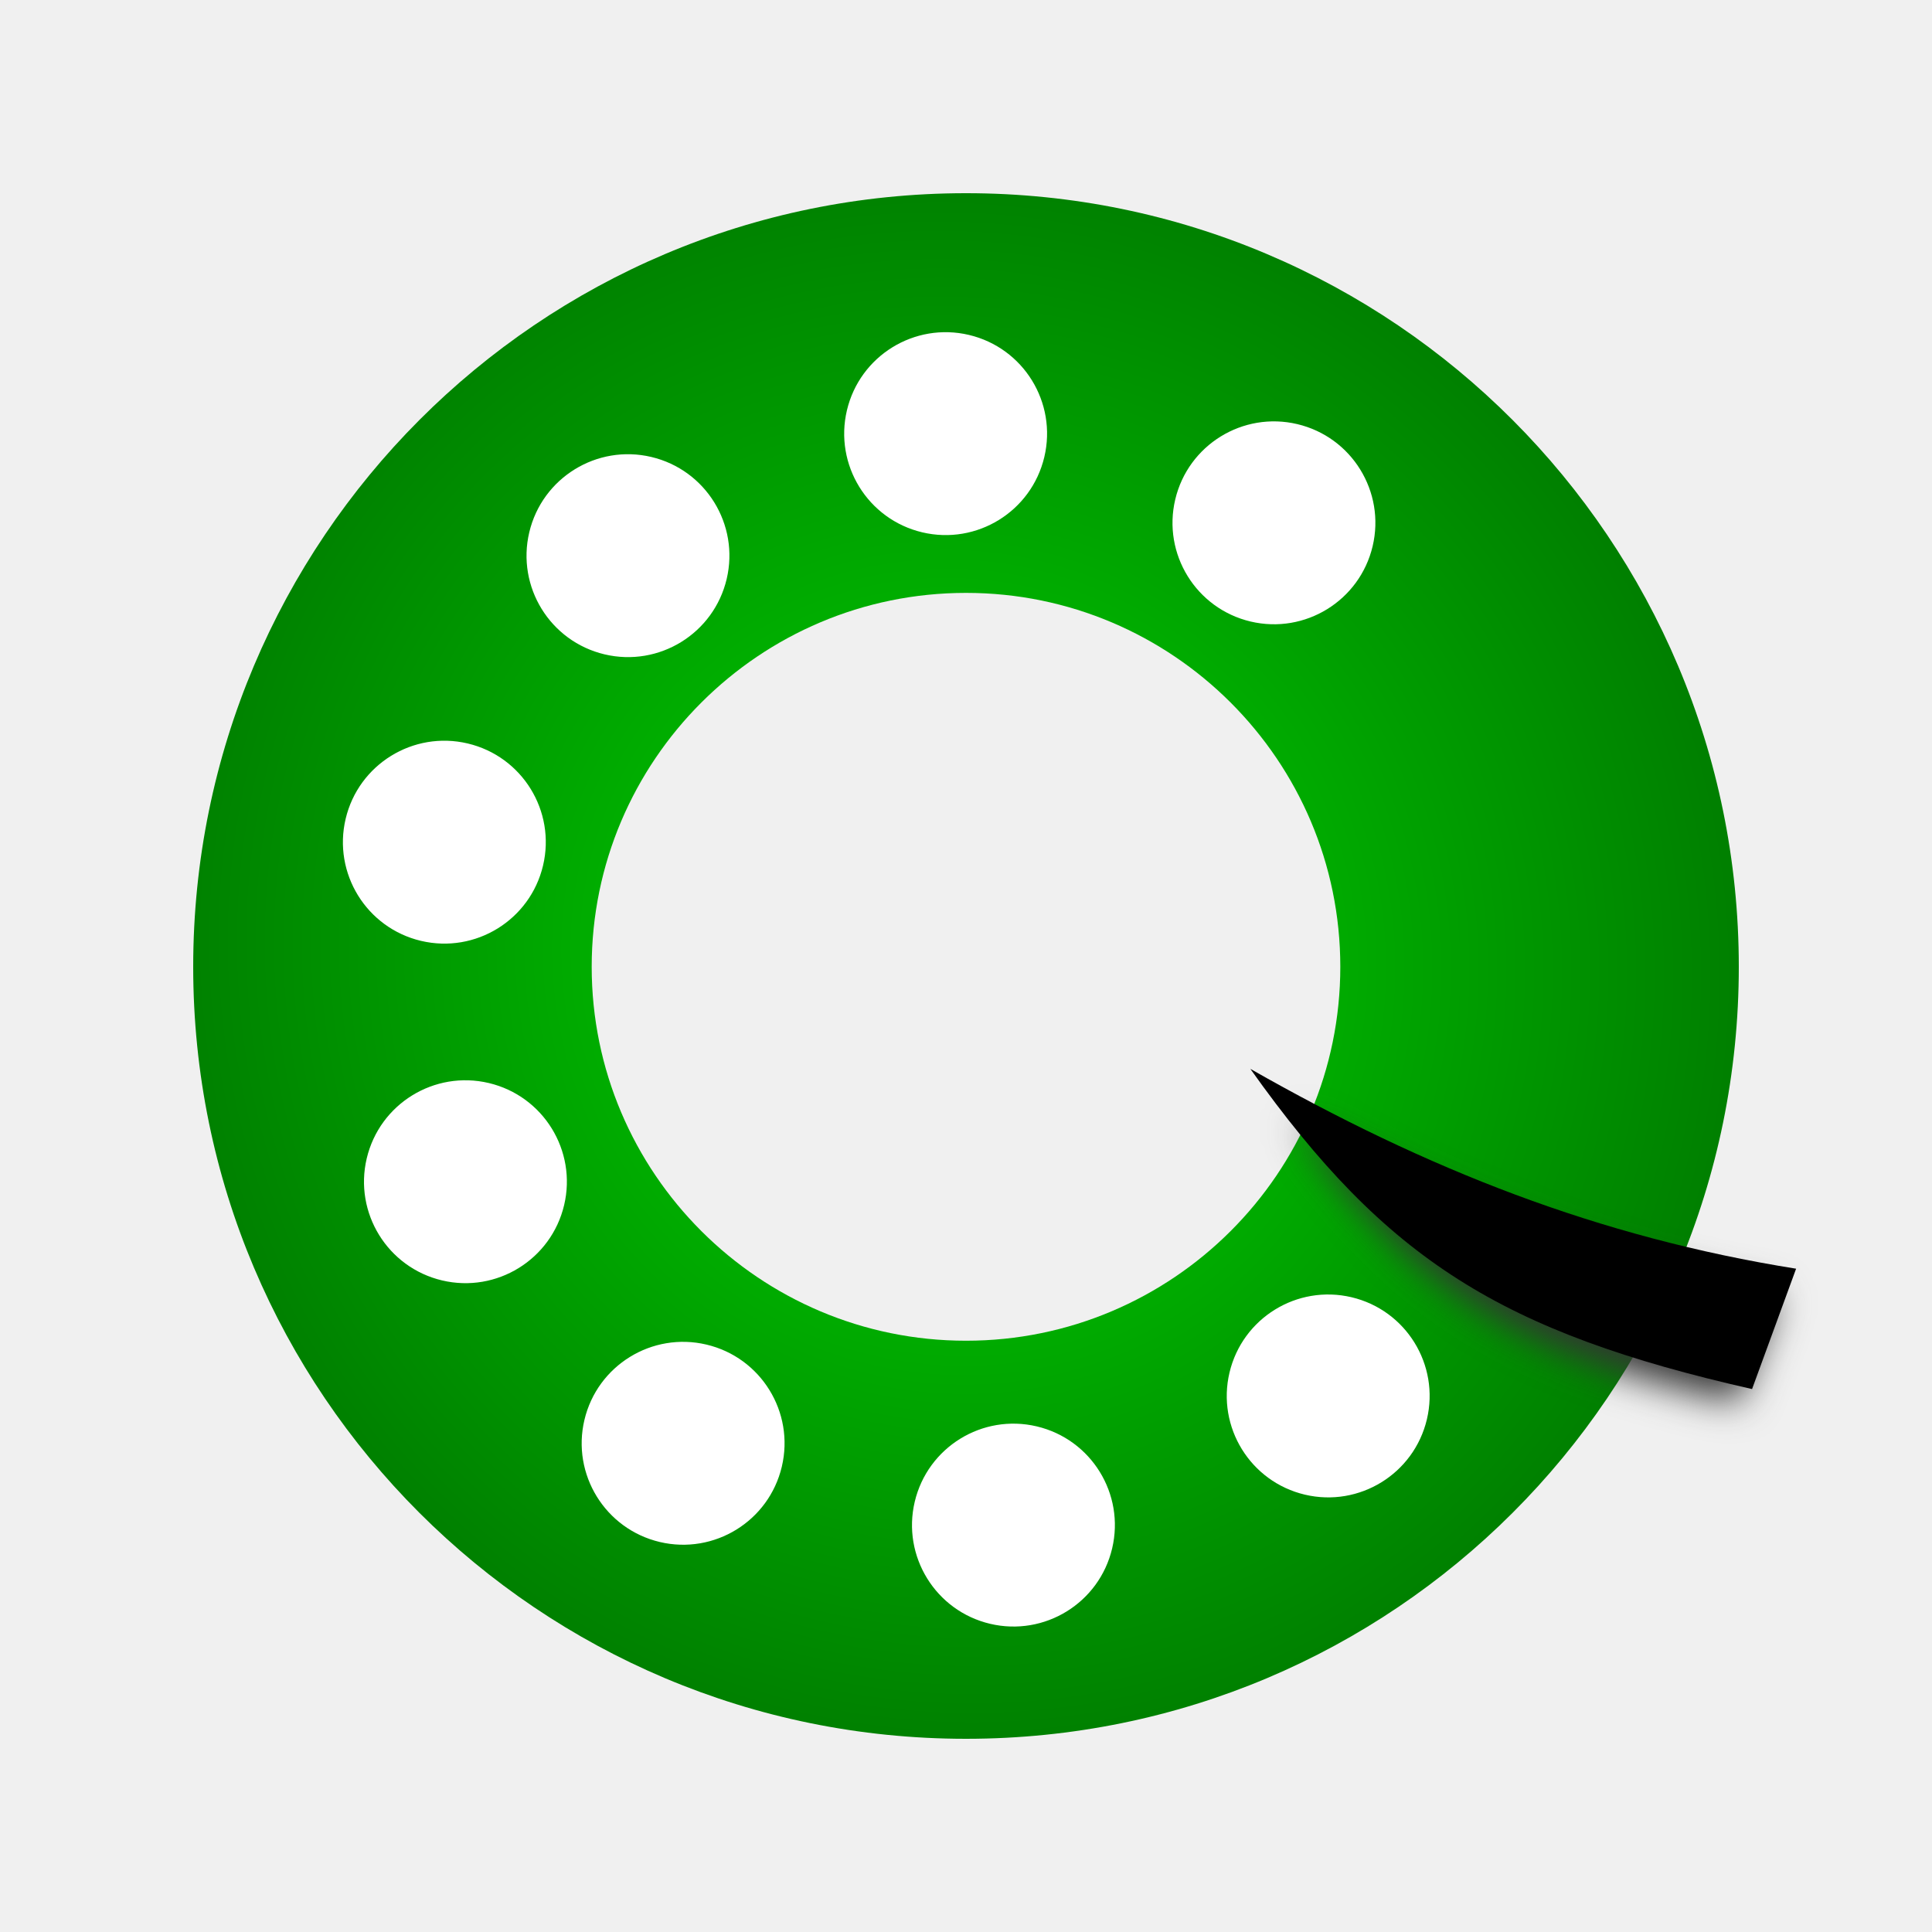
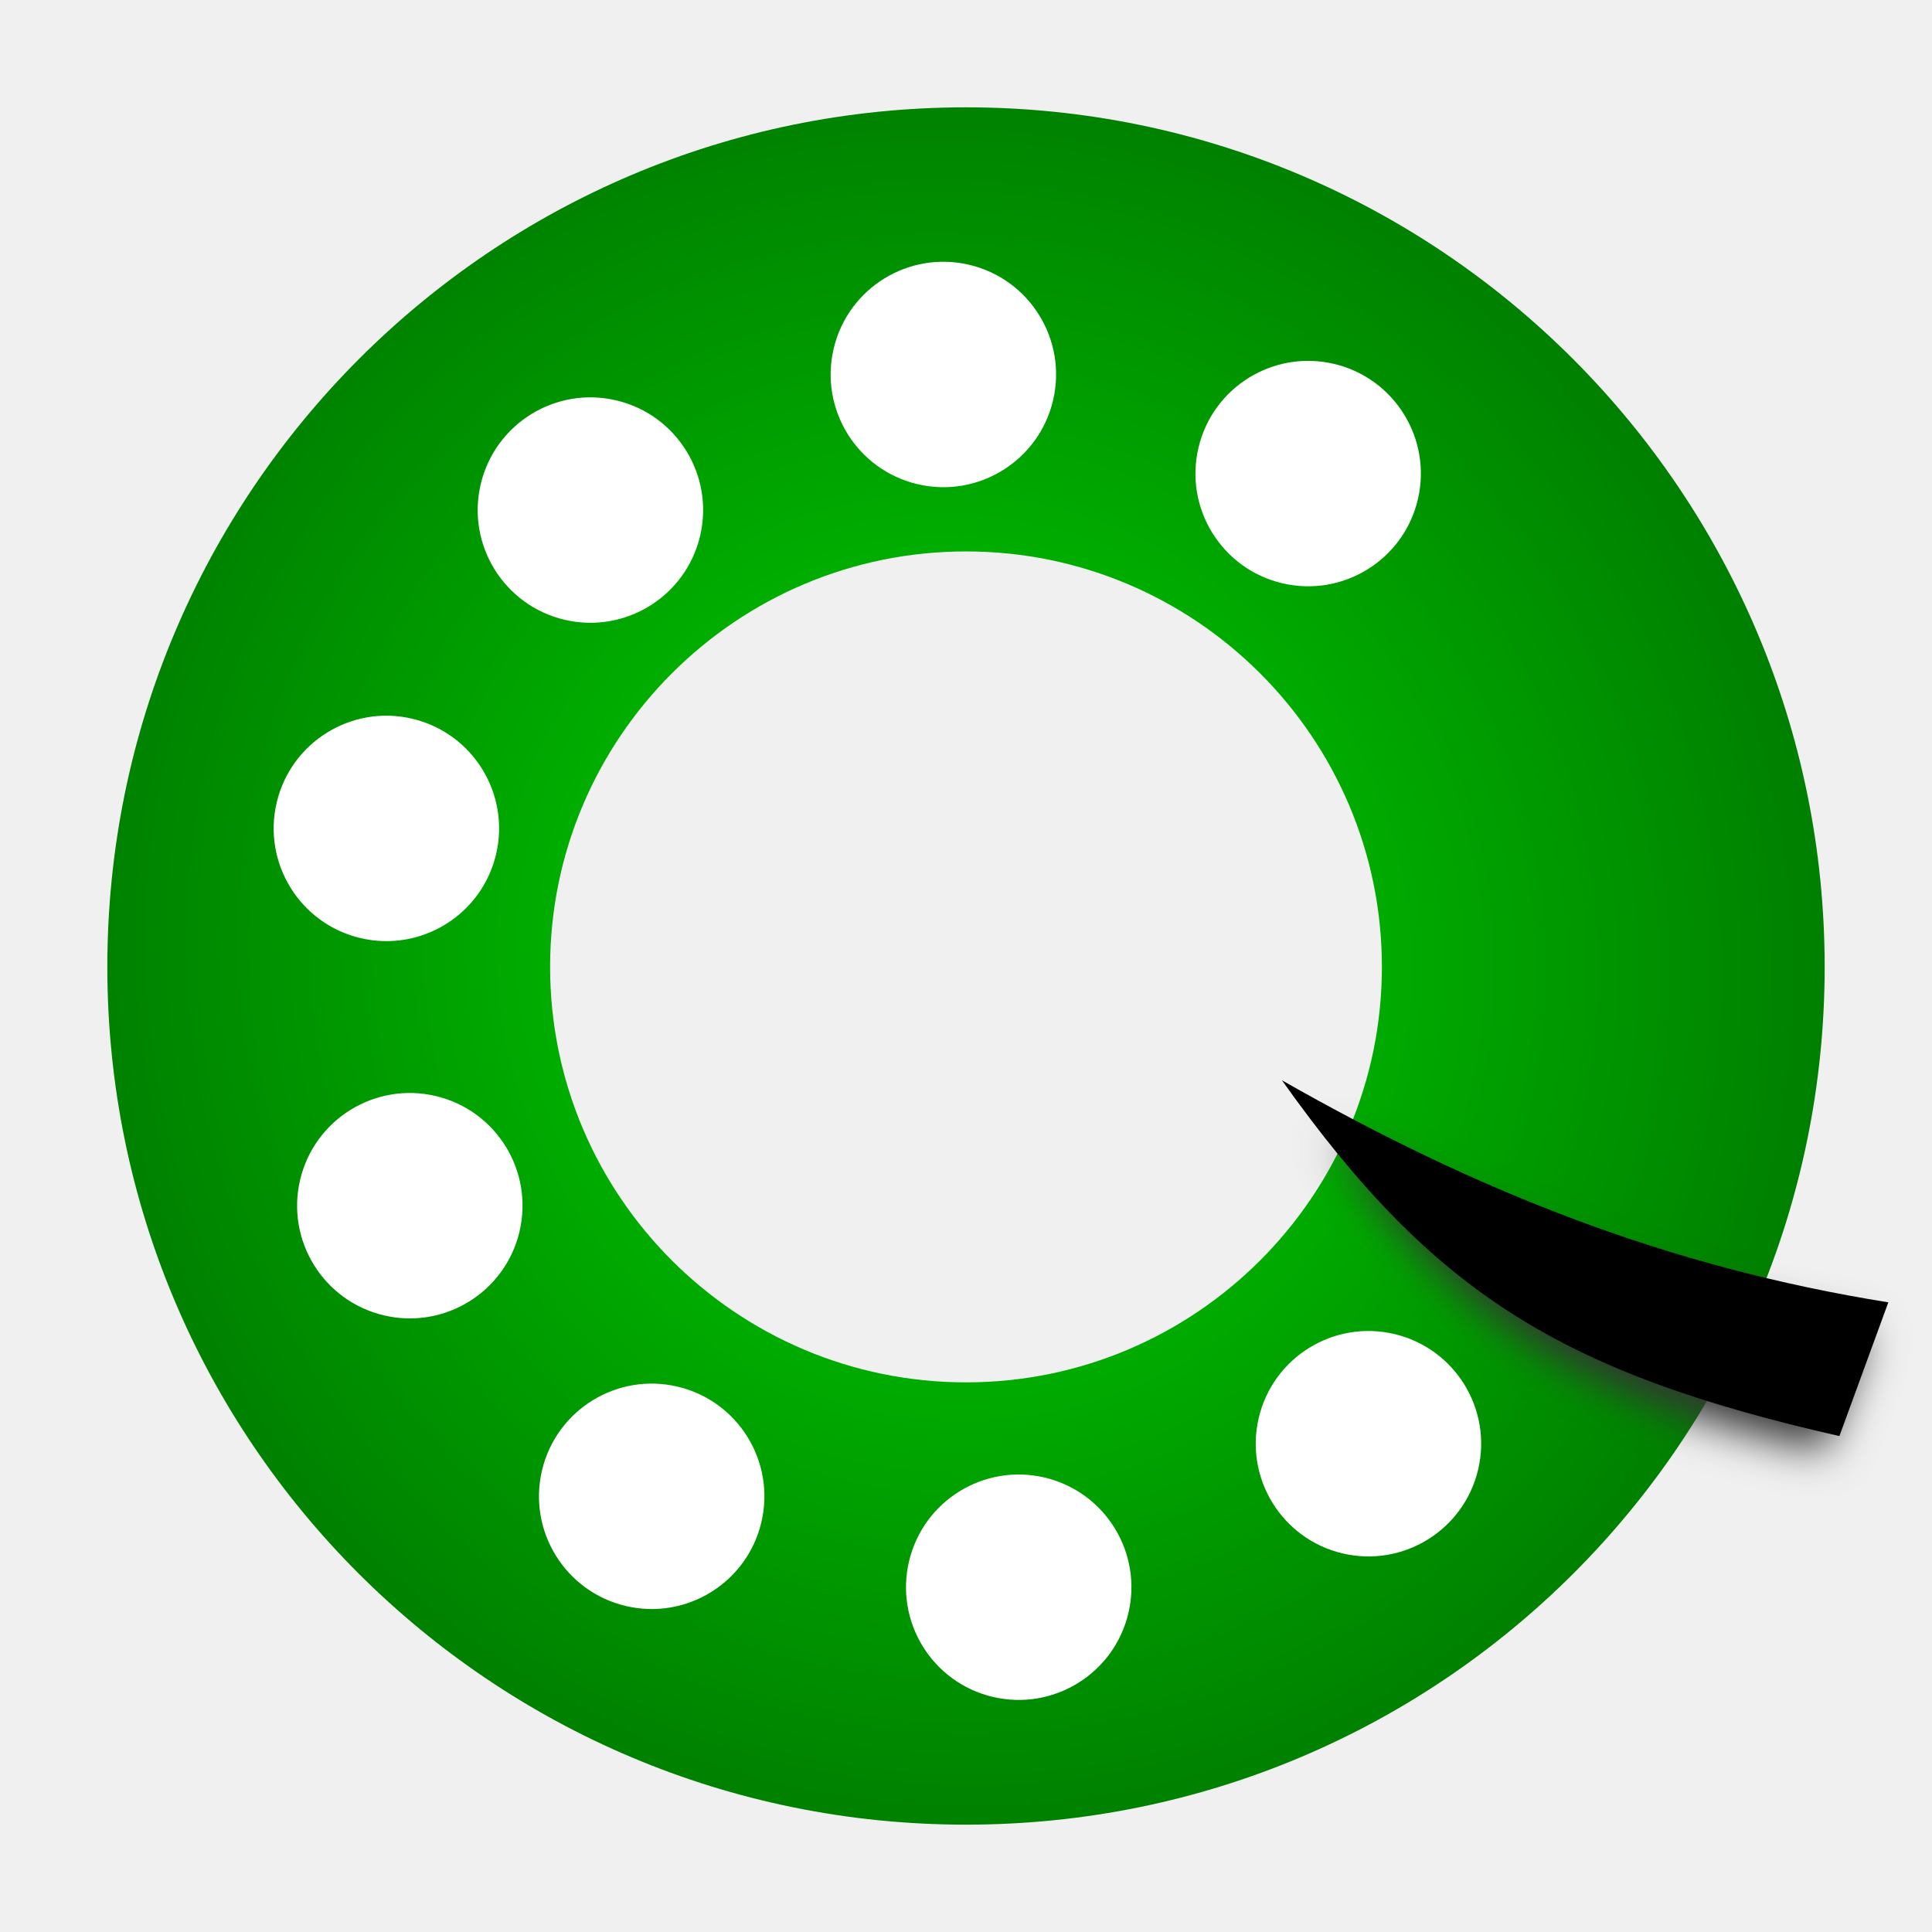
- <svg xmlns="http://www.w3.org/2000/svg" xmlns:xlink="http://www.w3.org/1999/xlink" width="100" height="100" id="svg3839" version="1.1">
+ <svg xmlns="http://www.w3.org/2000/svg" xmlns:xlink="http://www.w3.org/1999/xlink" width="96" height="96" viewBox="5 5 90 90" id="svg3839" version="1.1">
  <defs id="defs3841">
    <radialGradient r="14.859" fy="78.053" fx="77.871" cy="78.053" cx="77.871" gradientTransform="matrix(0.5131857,0.8888638,-0.8660252,0.5000004,105.5042,-30.18999)" gradientUnits="userSpaceOnUse" id="radialGradient4317" xlink:href="#linearGradient5344" />
    <linearGradient id="linearGradient5344">
      <stop style="stop-color:#ffea55;stop-opacity:1;" offset="0" id="stop5346" />
      <stop style="stop-color:#ffe533;stop-opacity:1;" offset="1" id="stop5348" />
    </linearGradient>
-     <filter color-interpolation-filters="sRGB" id="filter5661-7" x="-0.095" width="1.19" y="-0.162" height="1.325">
+     <filter id="filter5661-7" x="-0.095" width="1.19" y="-0.162" height="1.325" style="color-interpolation-filters:sRGB">
      <feGaussianBlur stdDeviation="0.37" id="feGaussianBlur5663-4" />
    </filter>
    <linearGradient id="linearGradient3837-0">
      <stop style="stop-color:#00d400;stop-opacity:1" offset="0" id="stop3840-9" />
      <stop style="stop-color:#008000;stop-opacity:1" offset="1" id="stop3842-4" />
    </linearGradient>
    <radialGradient r="14.859" fy="78.053" fx="77.871" cy="78.053" cx="77.871" gradientTransform="matrix(1.382706,2.392423,-2.333381,1.345777,123.8919,710.5967)" gradientUnits="userSpaceOnUse" id="radialGradient3866" xlink:href="#linearGradient3837-0" />
  </defs>
  <g id="layer1" transform="translate(0,-952.3622)">
-     <path style="color:#000000;fill:url(#radialGradient3866);fill-opacity:1;fill-rule:nonzero;stroke:none;stroke-width:2;marker:none;visibility:visible;display:inline;overflow:visible;enable-background:accumulate" d="M 50,962.362 C 27.889,962.362 10,980.316 10,1002.404 c 0,22.088 17.889,39.958 40,39.958 C 72.111,1042.362 90,1024.492 90,1002.404 90,980.316 72.111,962.362 50,962.362 z m 0,20.688 c 10.688,0 19.374,8.677 19.374,19.354 0,10.677 -8.686,19.354 -19.374,19.354 -10.688,0 -19.374,-8.677 -19.374,-19.354 0,-10.677 8.686,-19.354 19.374,-19.354 z" id="path3041" />
-     <path style="color:#000000;fill:#ffffff;fill-opacity:1;fill-rule:nonzero;stroke:none;stroke-width:1;marker:none;visibility:visible;display:inline;overflow:visible;enable-background:accumulate" id="use3121" d="m 76.641,61.503 a 1.907,1.907 0 1 1 -3.814,0 1.907,1.907 0 1 1 3.814,0 z" transform="matrix(2.678941,0.6340769,-0.6340769,2.678941,-92.46301,812.4659)" />
-     <path style="color:#000000;fill:#ffffff;fill-opacity:1;fill-rule:nonzero;stroke:none;stroke-width:1;marker:none;visibility:visible;display:inline;overflow:visible;enable-background:accumulate" id="use4959" d="m 76.641,61.503 a 1.907,1.907 0 1 1 -3.814,0 1.907,1.907 0 1 1 3.814,0 z" transform="matrix(2.678941,0.6340769,-0.6340769,2.678941,-108.7549,819.1509)" />
-     <path style="color:#000000;fill:#ffffff;fill-opacity:1;fill-rule:nonzero;stroke:none;stroke-width:1;marker:none;visibility:visible;display:inline;overflow:visible;enable-background:accumulate" id="use6458" d="m 76.641,61.503 a 1.907,1.907 0 1 1 -3.814,0 1.907,1.907 0 1 1 3.814,0 z" transform="matrix(2.678941,0.6340769,-0.6340769,2.678941,-125.8522,814.9165)" />
-     <path style="color:#000000;fill:#ffffff;fill-opacity:1;fill-rule:nonzero;stroke:none;stroke-width:1;marker:none;visibility:visible;display:inline;overflow:visible;enable-background:accumulate" id="use0324" d="m 76.641,61.503 a 1.907,1.907 0 1 1 -3.814,0 1.907,1.907 0 1 1 3.814,0 z" transform="matrix(2.678941,0.6340769,-0.6340769,2.678941,-137.1195,801.3782)" />
-     <path style="color:#000000;fill:#ffffff;fill-opacity:1;fill-rule:nonzero;stroke:none;stroke-width:1;marker:none;visibility:visible;display:inline;overflow:visible;enable-background:accumulate" id="use4649" d="m 76.641,61.503 a 1.907,1.907 0 1 1 -3.814,0 1.907,1.907 0 1 1 3.814,0 z" transform="matrix(2.678941,0.6340769,-0.6340769,2.678941,-138.211,783.8027)" />
-     <path style="color:#000000;fill:#ffffff;fill-opacity:1;fill-rule:nonzero;stroke:none;stroke-width:1;marker:none;visibility:visible;display:inline;overflow:visible;enable-background:accumulate" id="use8421" d="m 76.641,61.503 a 1.907,1.907 0 1 1 -3.814,0 1.907,1.907 0 1 1 3.814,0 z" transform="matrix(2.678941,0.6340769,-0.6340769,2.678941,-128.7068,768.9734)" />
-     <path style="color:#000000;fill:#ffffff;fill-opacity:1;fill-rule:nonzero;stroke:none;stroke-width:1;marker:none;visibility:visible;display:inline;overflow:visible;enable-background:accumulate" id="use5106" d="m 76.641,61.503 a 1.907,1.907 0 1 1 -3.814,0 1.907,1.907 0 1 1 3.814,0 z" transform="matrix(2.678941,0.6340769,-0.6340769,2.678941,-112.2648,762.657)" />
-     <path style="color:#000000;fill:#ffffff;fill-opacity:1;fill-rule:nonzero;stroke:none;stroke-width:1;marker:none;visibility:visible;display:inline;overflow:visible;enable-background:accumulate" id="use6573" d="m 76.641,61.503 a 1.907,1.907 0 1 1 -3.814,0 1.907,1.907 0 1 1 3.814,0 z" transform="matrix(2.678941,0.6340769,-0.6340769,2.678941,-95.27126,767.2734)" />
+     <path style="color:#000000;display:inline;overflow:visible;visibility:visible;fill:url(#radialGradient3866);fill-opacity:1;fill-rule:nonzero;stroke:none;stroke-width:2;marker:none;enable-background:accumulate" d="M 50,962.362 C 27.889,962.362 10,980.316 10,1002.404 c 0,22.088 17.889,39.958 40,39.958 C 72.111,1042.362 90,1024.492 90,1002.404 90,980.316 72.111,962.362 50,962.362 Z m 0,20.688 c 10.688,0 19.374,8.677 19.374,19.354 0,10.677 -8.686,19.354 -19.374,19.354 -10.688,0 -19.374,-8.677 -19.374,-19.354 0,-10.677 8.686,-19.354 19.374,-19.354 z" id="path3041" />
+     <circle style="color:#000000;display:inline;overflow:visible;visibility:visible;fill:#ffffff;fill-opacity:1;fill-rule:nonzero;stroke:none;stroke-width:1;marker:none;enable-background:accumulate" id="use3121" transform="matrix(2.678941,0.6340769,-0.6340769,2.678941,-92.46301,812.4659)" cx="74.734" cy="61.503" r="1.907" />
+     <circle style="color:#000000;display:inline;overflow:visible;visibility:visible;fill:#ffffff;fill-opacity:1;fill-rule:nonzero;stroke:none;stroke-width:1;marker:none;enable-background:accumulate" id="use4959" transform="matrix(2.678941,0.6340769,-0.6340769,2.678941,-108.7549,819.1509)" cx="74.734" cy="61.503" r="1.907" />
+     <circle style="color:#000000;display:inline;overflow:visible;visibility:visible;fill:#ffffff;fill-opacity:1;fill-rule:nonzero;stroke:none;stroke-width:1;marker:none;enable-background:accumulate" id="use6458" transform="matrix(2.678941,0.6340769,-0.6340769,2.678941,-125.8522,814.9165)" cx="74.734" cy="61.503" r="1.907" />
+     <circle style="color:#000000;display:inline;overflow:visible;visibility:visible;fill:#ffffff;fill-opacity:1;fill-rule:nonzero;stroke:none;stroke-width:1;marker:none;enable-background:accumulate" id="use0324" transform="matrix(2.678941,0.6340769,-0.6340769,2.678941,-137.1195,801.3782)" cx="74.734" cy="61.503" r="1.907" />
+     <circle style="color:#000000;display:inline;overflow:visible;visibility:visible;fill:#ffffff;fill-opacity:1;fill-rule:nonzero;stroke:none;stroke-width:1;marker:none;enable-background:accumulate" id="use4649" transform="matrix(2.678941,0.6340769,-0.6340769,2.678941,-138.211,783.8027)" cx="74.734" cy="61.503" r="1.907" />
+     <circle style="color:#000000;display:inline;overflow:visible;visibility:visible;fill:#ffffff;fill-opacity:1;fill-rule:nonzero;stroke:none;stroke-width:1;marker:none;enable-background:accumulate" id="use8421" transform="matrix(2.678941,0.6340769,-0.6340769,2.678941,-128.7068,768.9734)" cx="74.734" cy="61.503" r="1.907" />
+     <circle style="color:#000000;display:inline;overflow:visible;visibility:visible;fill:#ffffff;fill-opacity:1;fill-rule:nonzero;stroke:none;stroke-width:1;marker:none;enable-background:accumulate" id="use5106" transform="matrix(2.678941,0.6340769,-0.6340769,2.678941,-112.2648,762.657)" cx="74.734" cy="61.503" r="1.907" />
+     <circle style="color:#000000;display:inline;overflow:visible;visibility:visible;fill:#ffffff;fill-opacity:1;fill-rule:nonzero;stroke:none;stroke-width:1;marker:none;enable-background:accumulate" id="use6573" transform="matrix(2.678941,0.6340769,-0.6340769,2.678941,-95.27126,767.2734)" cx="74.734" cy="61.503" r="1.907" />
    <path id="path5659" d="m 31.377,1030.364 c 2.326,3.275 4.303,4.503 8.577,5.474 l 0.753,-2.058 c -3.369,-0.537 -6.31,-1.696 -9.33,-3.417 z" style="fill:#333333;stroke:none;filter:url(#filter5661-7)" transform="matrix(2.669452,0,0,2.669452,-16.69452,-1740.173)" />
    <path style="fill:#000000;stroke:none" d="m 64.717,1007.686 c 7.042,9.915 13.027,13.634 25.969,16.574 l 2.28,-6.23 c -10.201,-1.627 -19.106,-5.136 -28.249,-10.344 z" id="path5338" />
  </g>
</svg>
